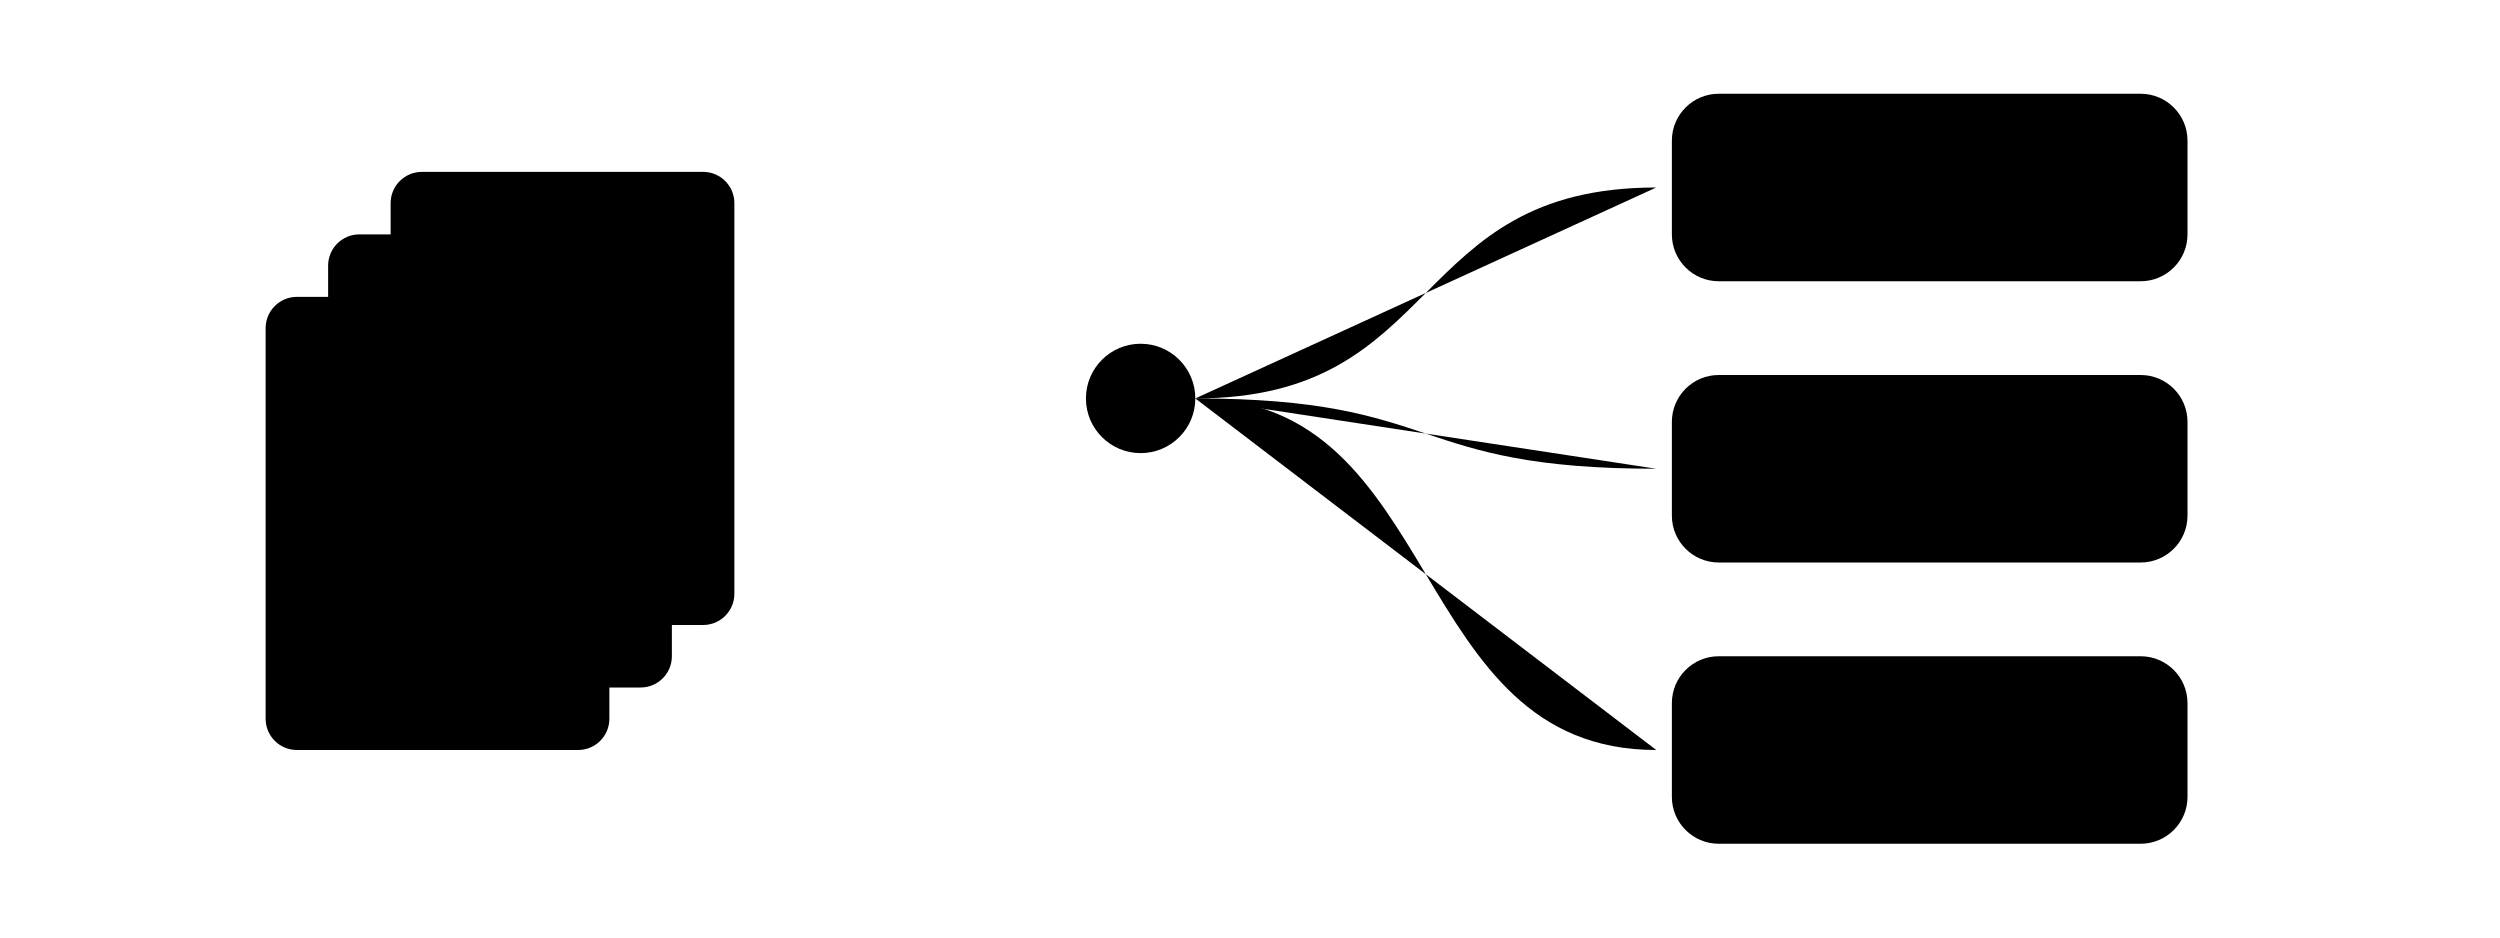
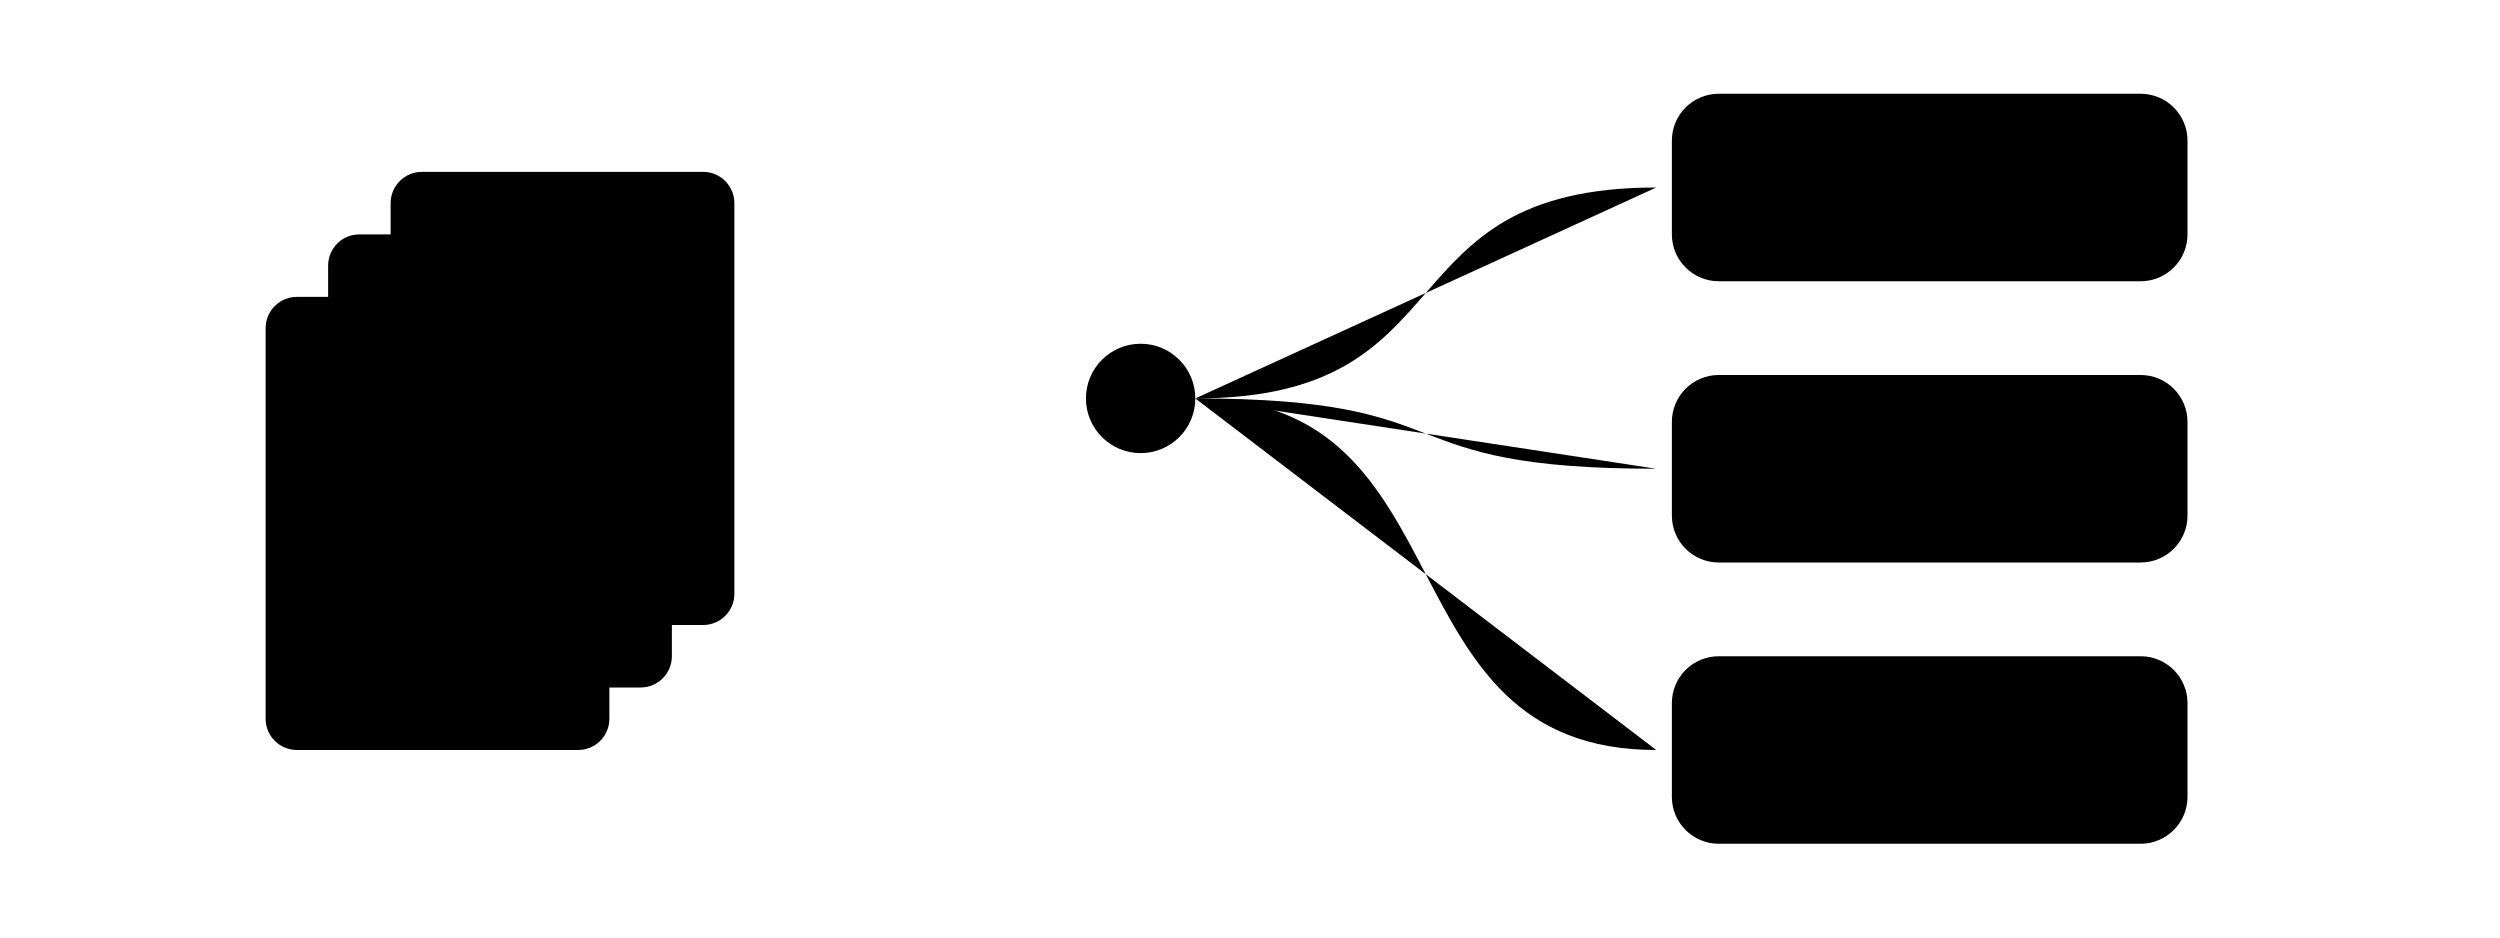
<svg viewBox="0 0 320 120" preserveAspectRatio="xMidYMid slice" focusable="false">
  <rect class="cv-page" x="34" y="38" width="44" height="58" rx="4" />
  <rect class="cv-page" x="42" y="30" width="44" height="58" rx="4" />
  <rect class="cv-page" x="50" y="22" width="44" height="58" rx="4" />
-   <path class="cv-line" d="M58 36 h28" />
-   <path class="cv-line" d="M58 46 h28" />
-   <path class="cv-line" d="M58 56 h28" />
-   <path class="cv-line" d="M58 66 h16" />
+   <path class="cv-line" d="M57 33 h30" />
+   <path class="cv-line" d="M57 42 h30" />
+   <path class="cv-line" d="M57 51 h30" />
+   <path class="cv-line" d="M57 60 h16.5" />
  <path class="cv-accent" d="M100 51 H138" />
  <circle class="cv-dot" cx="146" cy="51" r="7" />
-   <path class="cv-accent" d="M153 51 C185 51 180 24 212 24" />
+   <path class="cv-accent" d="M153 51 C188.5 51 176.5 24 212 24" />
  <rect class="cv-page" x="214" y="12" width="66" height="24" rx="6" />
-   <path class="cv-line" d="M226 24 h38" />
-   <path class="cv-accent" d="M153 51 C185 51 180 60 212 60" />
+   <path class="cv-line" d="M226 24 h37.8" />
+   <path class="cv-accent" d="M153 51 C188.5 51 176.5 60 212 60" />
  <rect class="cv-page" x="214" y="48" width="66" height="24" rx="6" />
-   <path class="cv-line" d="M226 60 h26" />
-   <path class="cv-accent" d="M153 51 C185 51 180 96 212 96" />
+   <path class="cv-line" d="M226 60 h25.2" />
+   <path class="cv-accent" d="M153 51 C188.5 51 176.5 96 212 96" />
  <rect class="cv-page" x="214" y="84" width="66" height="24" rx="6" />
-   <path class="cv-line" d="M226 96 h32" />
+   <path class="cv-line" d="M226 96 h31.5" />
</svg>
